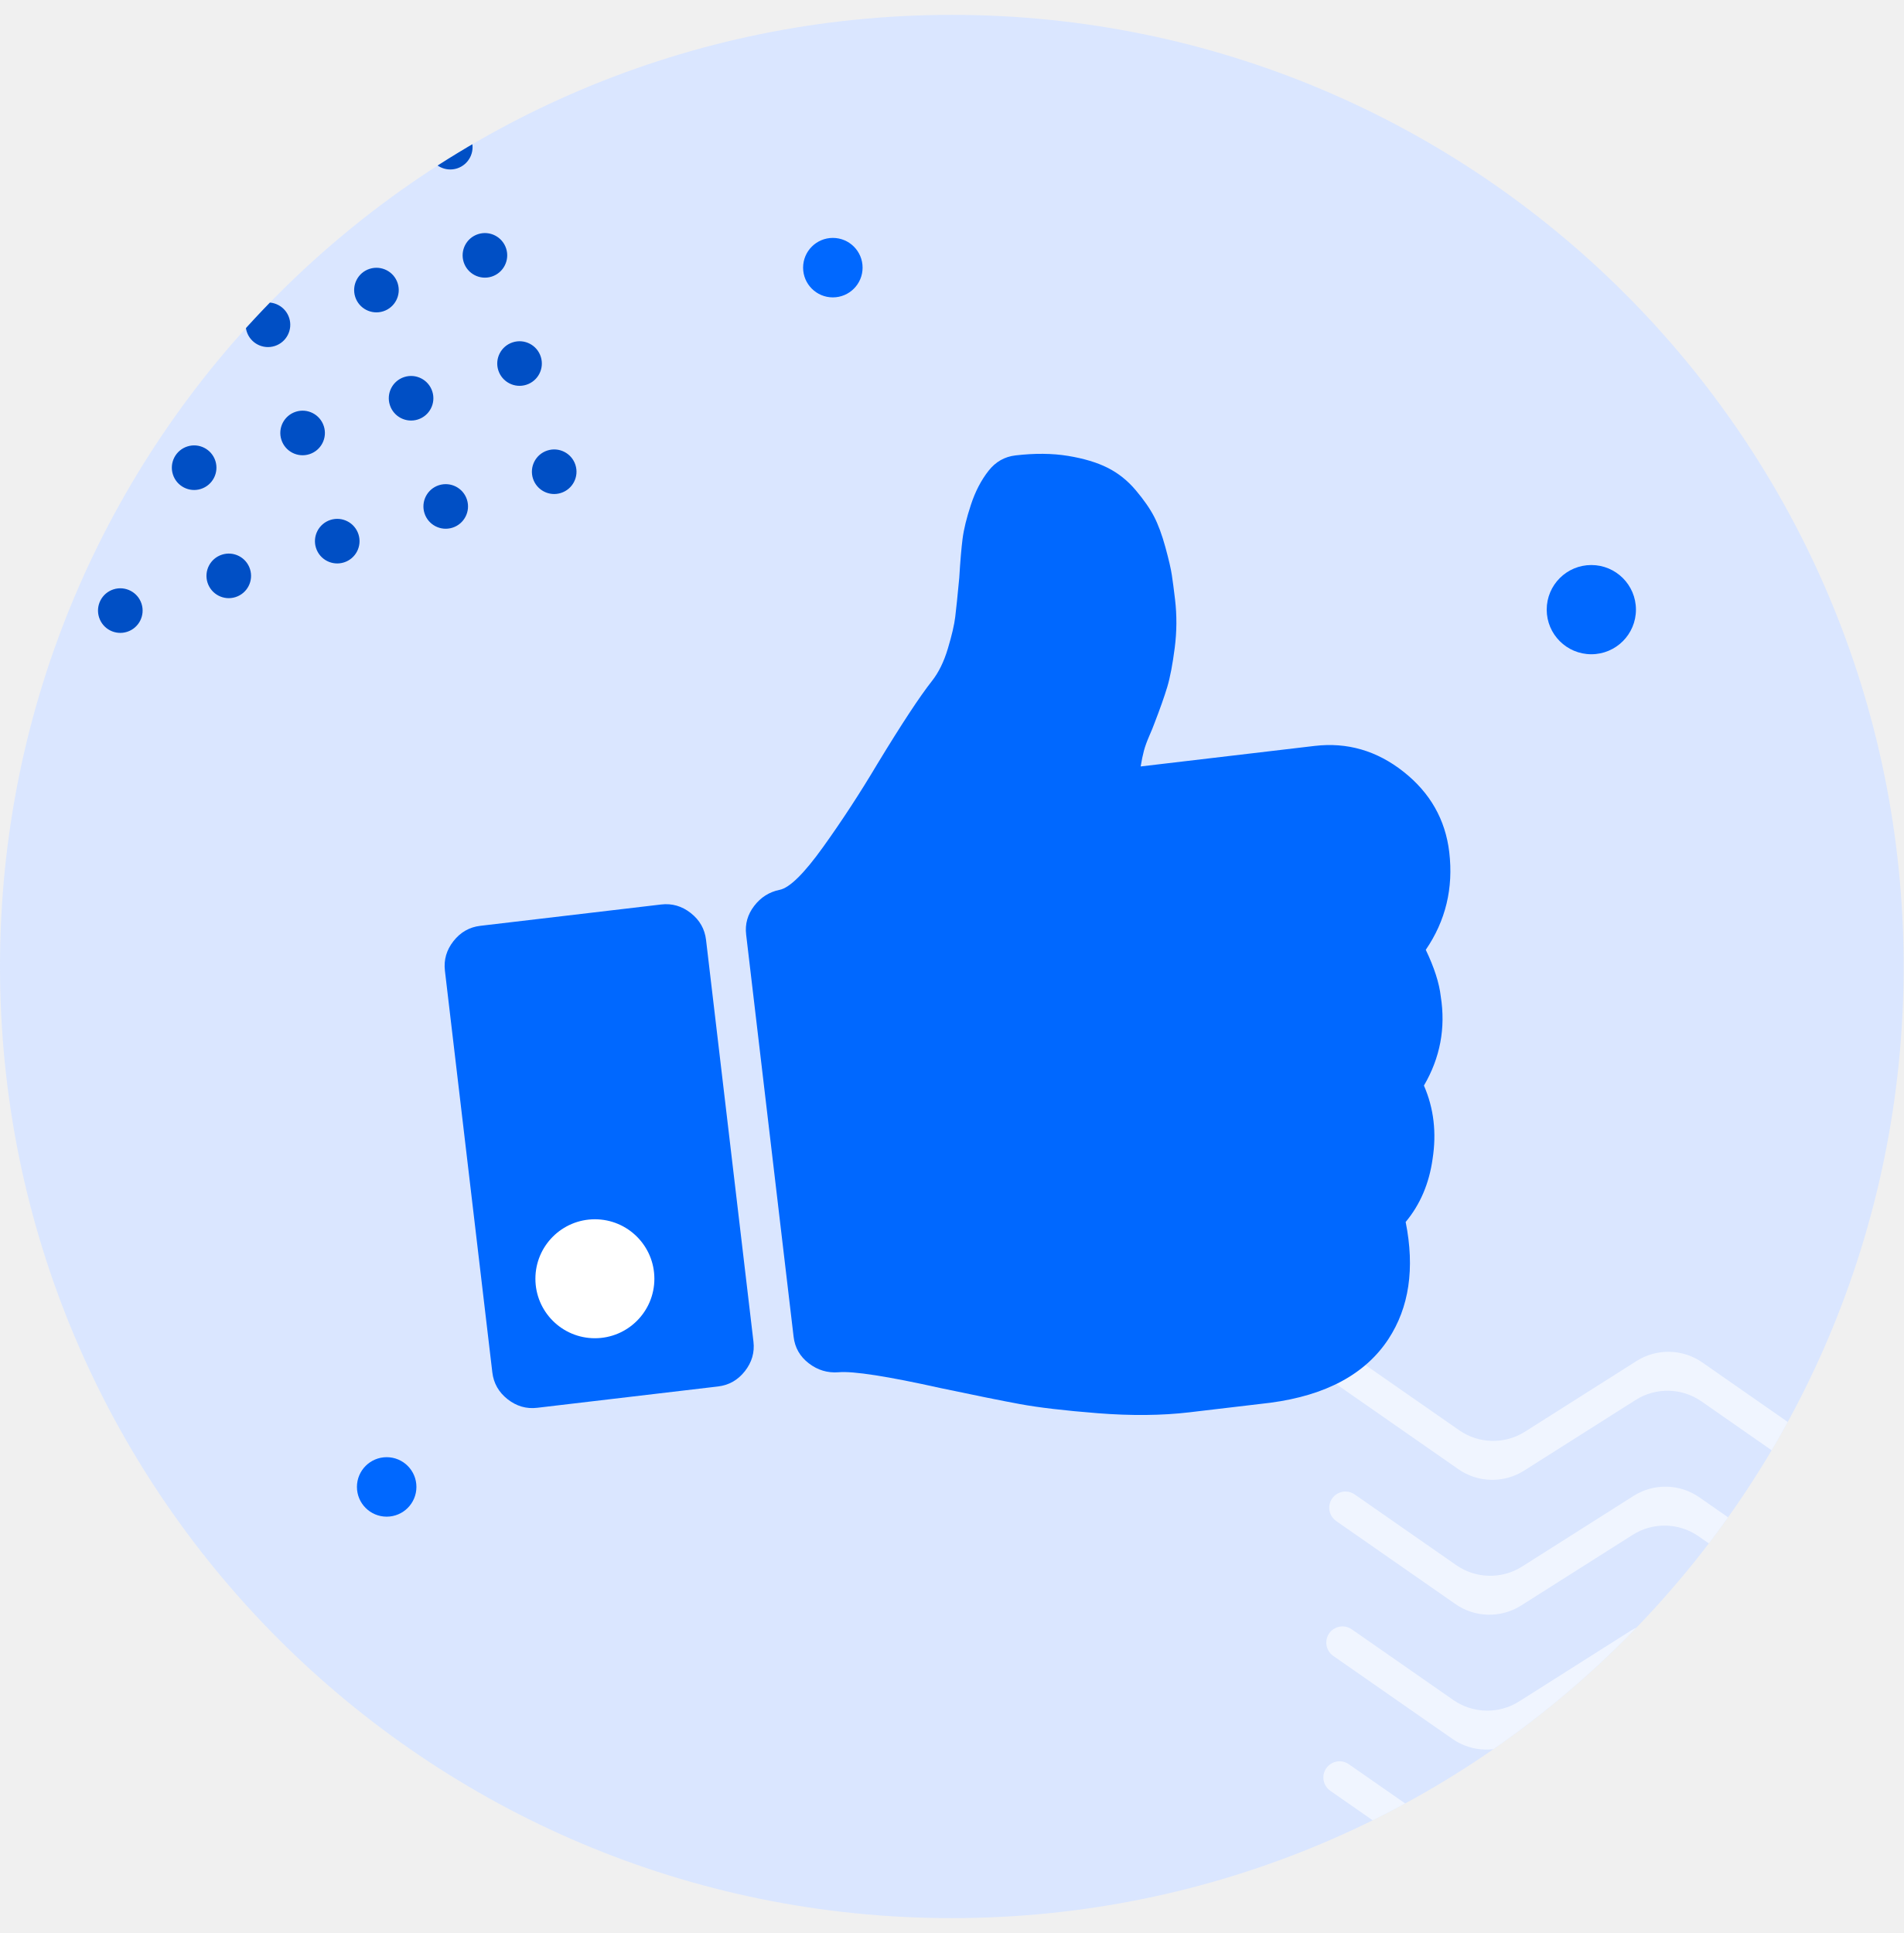
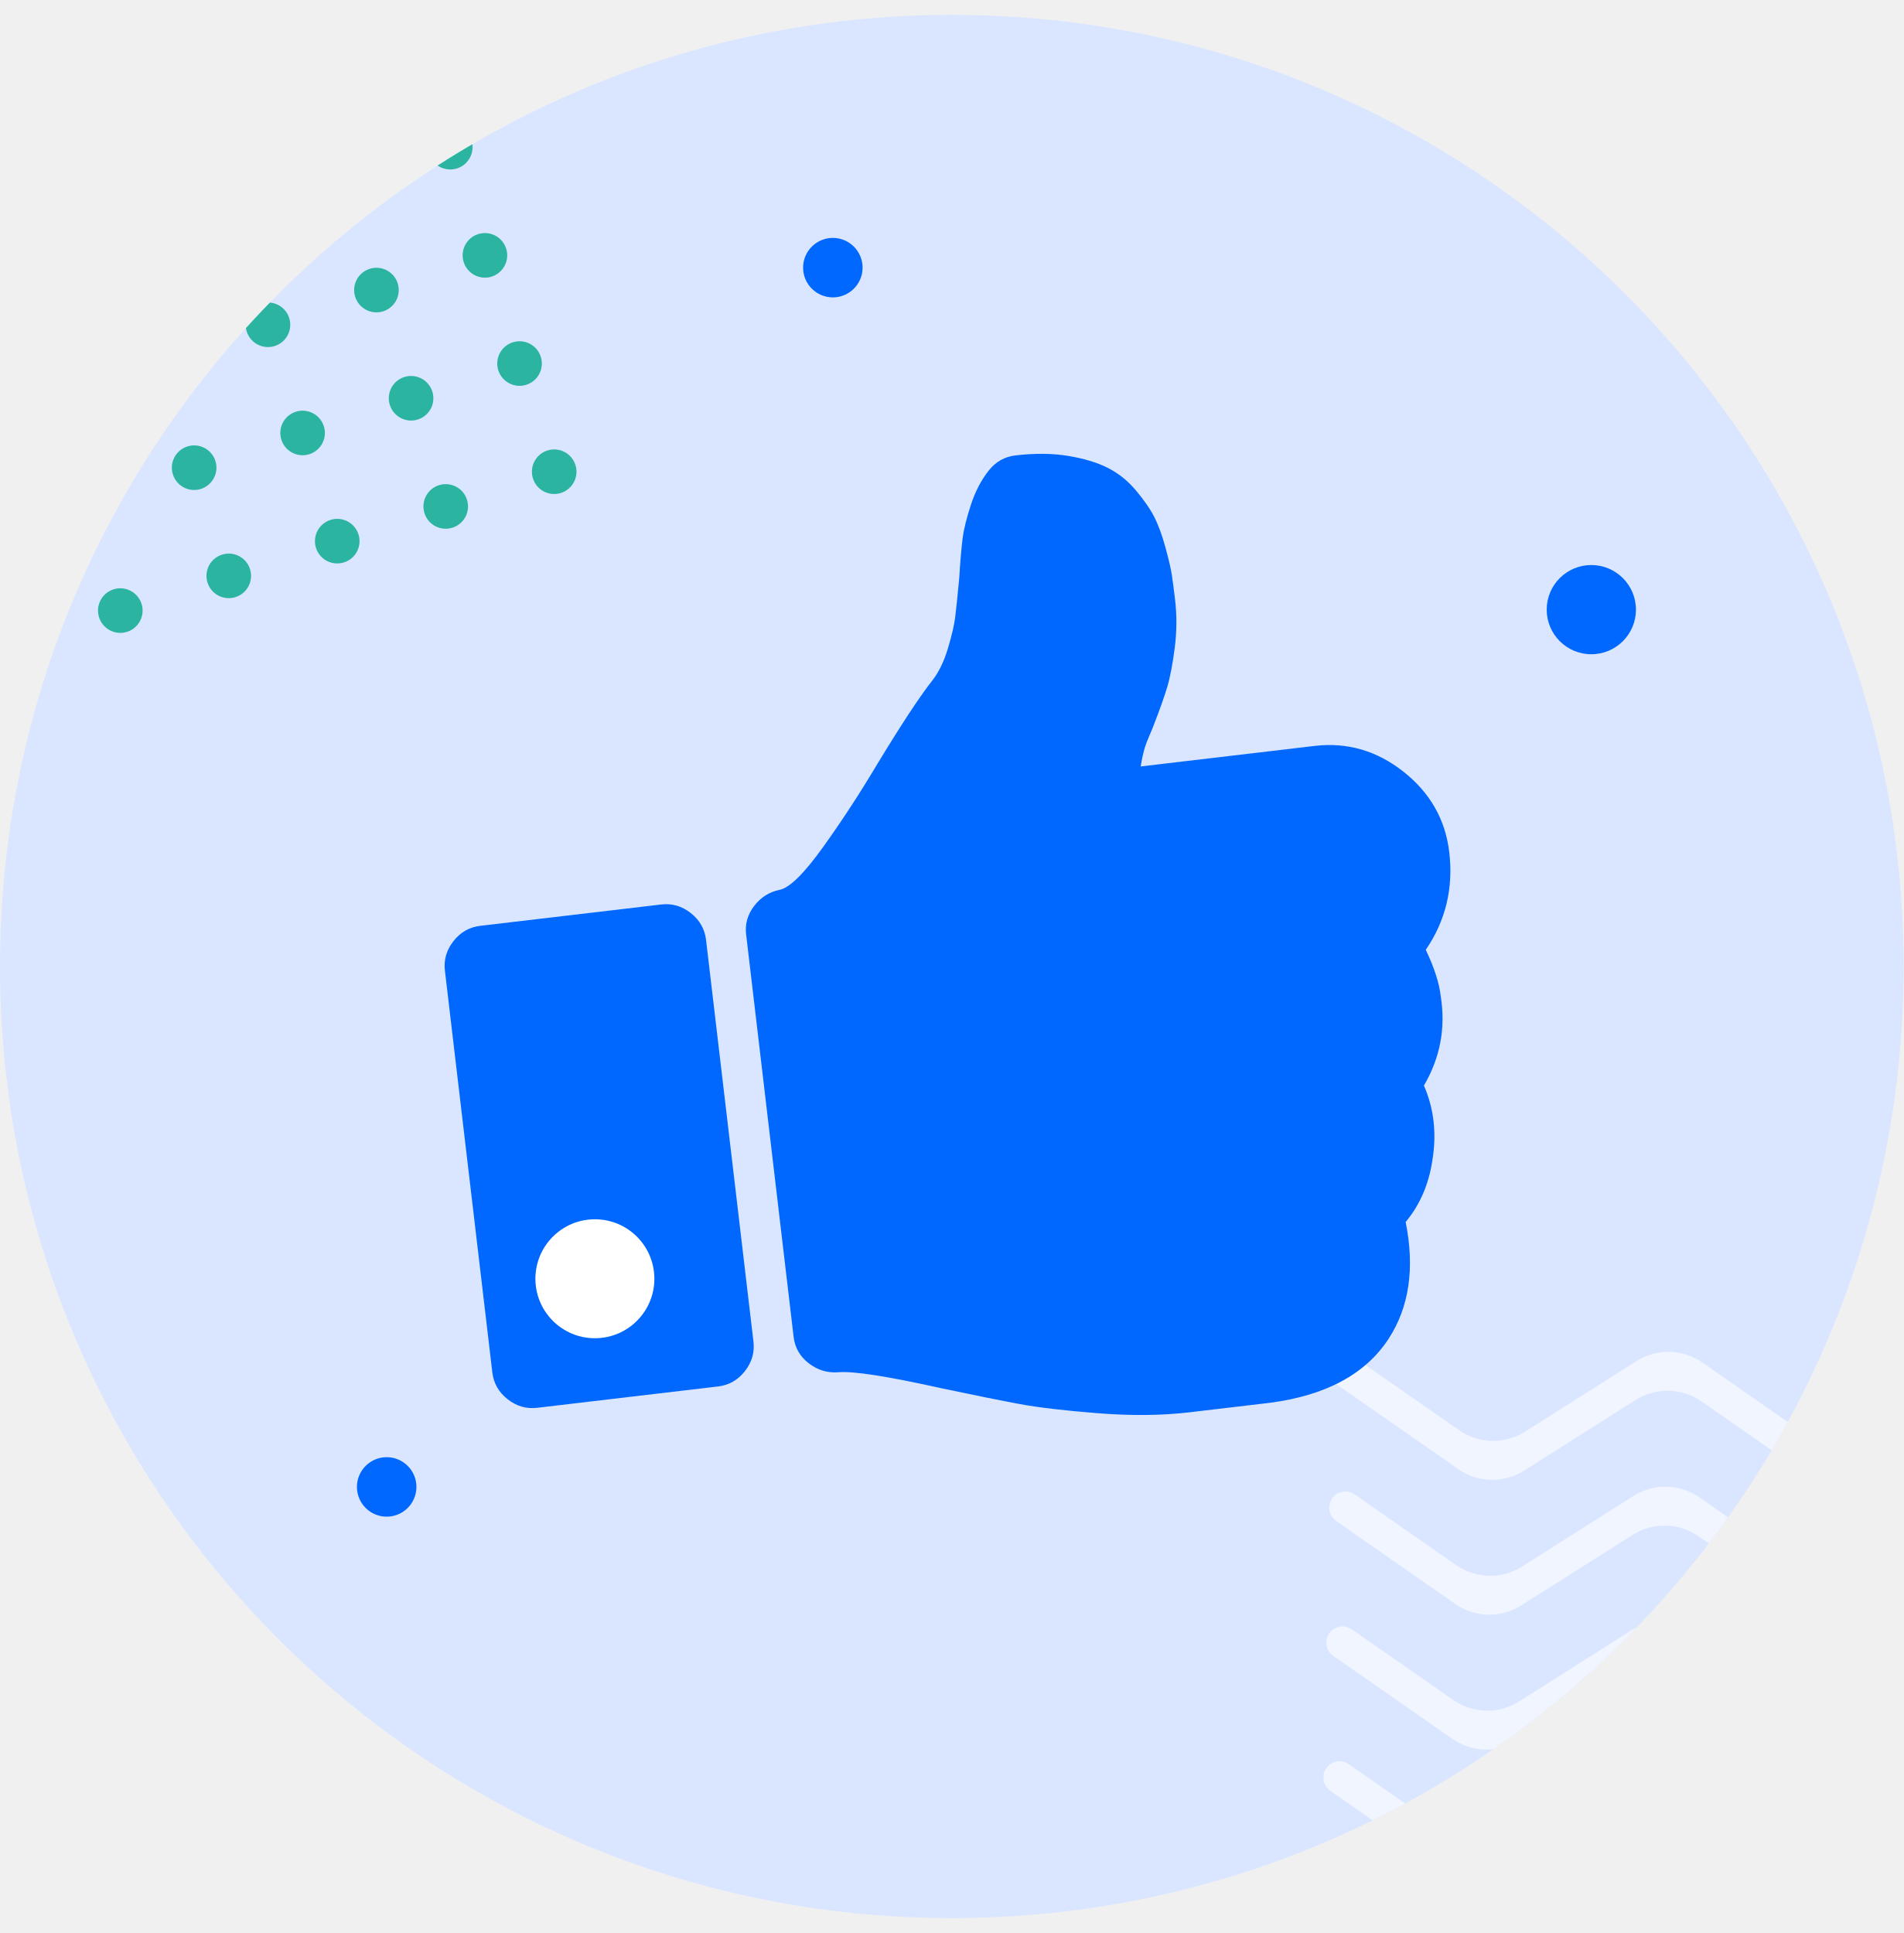
<svg xmlns="http://www.w3.org/2000/svg" width="64" height="65" viewBox="0 0 64 65" fill="none">
  <g clip-path="url(#clip0_168_75)">
    <rect y="0.5" width="64" height="64" rx="32" fill="#DAE6FF" />
    <g clip-path="url(#clip1_168_75)">
      <path d="M44.626 64.753C44.476 64.649 44.388 64.477 44.392 64.294C44.402 63.86 44.891 63.611 45.248 63.859L48.661 66.236C49.322 66.696 50.194 66.715 50.875 66.284L54.623 63.909C55.304 63.477 56.177 63.496 56.837 63.957L60.475 66.493C61.136 66.954 62.009 66.972 62.69 66.541L66.434 64.167C67.114 63.735 67.987 63.754 68.648 64.215L72.285 66.75C72.947 67.211 73.82 67.23 74.5 66.799L78.009 64.574C78.376 64.341 78.855 64.611 78.846 65.046C78.842 65.228 78.747 65.397 78.593 65.494L74.472 68.108C73.791 68.539 72.918 68.52 72.257 68.059L68.62 65.524C67.959 65.064 67.086 65.044 66.405 65.476L62.661 67.85C61.98 68.282 61.107 68.263 60.446 67.802L56.809 65.266C56.148 64.806 55.275 64.787 54.595 65.218L50.846 67.593C50.166 68.024 49.294 68.005 48.633 67.545L44.626 64.753Z" fill="#F0F5FF" />
      <path d="M44.724 60.218C44.575 60.113 44.487 59.941 44.491 59.759C44.501 59.325 44.99 59.076 45.347 59.324L48.76 61.701C49.421 62.161 50.294 62.18 50.974 61.749L54.722 59.373C55.403 58.942 56.276 58.961 56.937 59.422L60.574 61.957C61.235 62.418 62.108 62.437 62.788 62.005L66.533 59.631C67.213 59.2 68.086 59.219 68.747 59.68L72.384 62.215C73.046 62.676 73.919 62.695 74.599 62.263L78.108 60.038C78.475 59.805 78.954 60.075 78.945 60.51C78.941 60.693 78.846 60.861 78.692 60.959L74.571 63.572C73.89 64.004 73.017 63.985 72.356 63.524L68.719 60.989C68.058 60.528 67.185 60.509 66.504 60.941L62.76 63.315C62.079 63.746 61.206 63.727 60.545 63.266L56.908 60.731C56.247 60.27 55.374 60.251 54.694 60.682L50.946 63.058C50.265 63.489 49.392 63.47 48.732 63.009L44.724 60.218Z" fill="#F0F5FF" />
      <path d="M44.922 51.147C44.773 51.042 44.685 50.87 44.689 50.688C44.699 50.254 45.188 50.005 45.545 50.253L48.958 52.63C49.619 53.09 50.491 53.109 51.172 52.678L54.92 50.302C55.601 49.871 56.474 49.89 57.134 50.351L60.772 52.886C61.433 53.347 62.306 53.366 62.986 52.934L66.731 50.56C67.411 50.129 68.284 50.148 68.945 50.609L72.582 53.144C73.243 53.605 74.117 53.624 74.797 53.192L78.306 50.967C78.673 50.734 79.152 51.004 79.143 51.439C79.139 51.622 79.044 51.79 78.89 51.888L74.769 54.501C74.088 54.933 73.215 54.914 72.554 54.453L68.917 51.918C68.256 51.457 67.383 51.438 66.702 51.87L62.958 54.244C62.277 54.675 61.404 54.656 60.743 54.195L57.106 51.66C56.445 51.199 55.572 51.18 54.892 51.611L51.143 53.986C50.463 54.418 49.59 54.399 48.93 53.938L44.922 51.147Z" fill="#F0F5FF" />
      <path d="M44.823 55.682C44.674 55.578 44.586 55.406 44.59 55.223C44.6 54.789 45.089 54.54 45.446 54.788L48.859 57.165C49.52 57.625 50.392 57.644 51.073 57.213L54.821 54.838C55.502 54.406 56.374 54.425 57.035 54.886L60.673 57.422C61.334 57.882 62.207 57.901 62.888 57.47L66.632 55.096C67.312 54.664 68.185 54.683 68.846 55.144L72.483 57.679C73.144 58.14 74.018 58.159 74.698 57.727L78.207 55.503C78.574 55.27 79.053 55.54 79.044 55.975C79.04 56.157 78.945 56.326 78.791 56.423L74.67 59.037C73.989 59.468 73.116 59.449 72.455 58.989L68.818 56.453C68.157 55.992 67.284 55.974 66.603 56.405L62.859 58.779C62.178 59.211 61.305 59.192 60.644 58.731L57.007 56.195C56.346 55.735 55.473 55.716 54.793 56.147L51.044 58.522C50.364 58.953 49.492 58.934 48.831 58.474L44.823 55.682Z" fill="#F0F5FF" />
      <path d="M45.021 46.611C44.872 46.507 44.784 46.335 44.788 46.153C44.798 45.718 45.287 45.469 45.644 45.718L49.057 48.094C49.718 48.554 50.59 48.573 51.27 48.142L55.019 45.767C55.7 45.336 56.572 45.355 57.233 45.815L60.871 48.351C61.532 48.812 62.405 48.831 63.085 48.399L66.83 46.025C67.51 45.593 68.383 45.612 69.044 46.073L72.681 48.608C73.342 49.069 74.216 49.088 74.896 48.657L78.405 46.432C78.772 46.199 79.251 46.469 79.242 46.904C79.238 47.087 79.143 47.255 78.989 47.353L74.868 49.966C74.187 50.398 73.314 50.379 72.653 49.918L69.016 47.383C68.355 46.922 67.482 46.903 66.801 47.334L63.057 49.708C62.376 50.14 61.503 50.121 60.842 49.66L57.205 47.125C56.544 46.664 55.671 46.645 54.99 47.076L51.242 49.451C50.562 49.882 49.689 49.863 49.029 49.403L45.021 46.611Z" fill="#F0F5FF" />
    </g>
    <g clip-path="url(#clip2_168_75)">
-       <path d="M17.918 16.091C17.792 15.697 18.009 15.275 18.403 15.149C18.797 15.022 19.22 15.24 19.346 15.634C19.472 16.028 19.255 16.45 18.86 16.576C18.466 16.703 18.044 16.485 17.918 16.091Z" fill="#004FC5" />
-       <path d="M16.753 12.453C16.627 12.059 16.844 11.637 17.239 11.511C17.633 11.384 18.055 11.602 18.181 11.996C18.307 12.39 18.09 12.812 17.696 12.938C17.302 13.065 16.88 12.847 16.753 12.453Z" fill="#004FC5" />
-       <path d="M15.589 8.815C15.463 8.421 15.68 7.999 16.074 7.873C16.468 7.746 16.89 7.964 17.017 8.358C17.143 8.752 16.925 9.174 16.531 9.301C16.137 9.427 15.715 9.209 15.589 8.815Z" fill="#004FC5" />
-       <path d="M14.424 5.177C14.298 4.783 14.515 4.361 14.91 4.235C15.304 4.109 15.726 4.326 15.852 4.72C15.978 5.114 15.761 5.536 15.367 5.663C14.972 5.789 14.55 5.572 14.424 5.177Z" fill="#004FC5" />
-       <path d="M13.26 1.539C13.133 1.145 13.351 0.723 13.745 0.597C14.139 0.471 14.561 0.688 14.688 1.082C14.814 1.477 14.597 1.898 14.202 2.025C13.808 2.151 13.386 1.934 13.26 1.539Z" fill="#004FC5" />
-       <path d="M14.271 17.258C14.145 16.864 14.362 16.442 14.756 16.316C15.151 16.19 15.573 16.407 15.699 16.801C15.825 17.196 15.608 17.618 15.213 17.744C14.819 17.87 14.397 17.653 14.271 17.258Z" fill="#004FC5" />
-       <path d="M13.107 13.62C12.98 13.226 13.198 12.804 13.592 12.678C13.986 12.552 14.408 12.769 14.534 13.163C14.661 13.558 14.443 13.98 14.049 14.106C13.655 14.232 13.233 14.015 13.107 13.62Z" fill="#004FC5" />
-       <path d="M11.942 9.983C11.816 9.588 12.033 9.166 12.427 9.04C12.822 8.914 13.244 9.131 13.37 9.525C13.496 9.92 13.279 10.342 12.884 10.468C12.49 10.594 12.068 10.377 11.942 9.983Z" fill="#004FC5" />
-       <path d="M10.777 6.345C10.651 5.95 10.868 5.528 11.263 5.402C11.657 5.276 12.079 5.493 12.205 5.888C12.332 6.282 12.114 6.704 11.72 6.83C11.326 6.956 10.904 6.739 10.777 6.345Z" fill="#004FC5" />
-       <path d="M9.613 2.707C9.487 2.312 9.704 1.89 10.098 1.764C10.493 1.638 10.915 1.855 11.041 2.25C11.167 2.644 10.95 3.066 10.555 3.192C10.161 3.318 9.739 3.101 9.613 2.707Z" fill="#004FC5" />
-       <path d="M10.624 18.426C10.498 18.032 10.715 17.61 11.11 17.483C11.504 17.357 11.926 17.574 12.052 17.969C12.178 18.363 11.961 18.785 11.567 18.911C11.172 19.037 10.75 18.82 10.624 18.426Z" fill="#004FC5" />
-       <path d="M9.46 14.788C9.333 14.393 9.551 13.972 9.945 13.845C10.339 13.719 10.761 13.937 10.887 14.331C11.014 14.725 10.796 15.147 10.402 15.273C10.008 15.399 9.586 15.182 9.46 14.788Z" fill="#004FC5" />
-       <path d="M8.295 11.15C8.169 10.756 8.386 10.334 8.78 10.207C9.175 10.081 9.597 10.299 9.723 10.693C9.849 11.087 9.632 11.509 9.238 11.635C8.843 11.761 8.421 11.544 8.295 11.15Z" fill="#004FC5" />
-       <path d="M7.131 7.512C7.004 7.118 7.222 6.696 7.616 6.569C8.01 6.443 8.432 6.661 8.558 7.055C8.685 7.449 8.467 7.871 8.073 7.997C7.679 8.124 7.257 7.906 7.131 7.512Z" fill="#004FC5" />
-       <path d="M5.966 3.874C5.84 3.48 6.057 3.058 6.451 2.932C6.846 2.805 7.268 3.023 7.394 3.417C7.52 3.811 7.303 4.233 6.909 4.359C6.514 4.486 6.092 4.268 5.966 3.874Z" fill="#004FC5" />
-       <path d="M4.802 0.236C4.675 -0.158 4.893 -0.58 5.287 -0.706C5.681 -0.833 6.103 -0.615 6.229 -0.221C6.356 0.173 6.138 0.595 5.744 0.721C5.35 0.848 4.928 0.63 4.802 0.236Z" fill="#004FC5" />
-       <path d="M6.977 19.593C6.851 19.199 7.068 18.777 7.463 18.651C7.857 18.524 8.279 18.742 8.405 19.136C8.531 19.53 8.314 19.952 7.92 20.078C7.525 20.205 7.104 19.987 6.977 19.593Z" fill="#004FC5" />
-       <path d="M5.813 15.955C5.687 15.561 5.904 15.139 6.298 15.013C6.692 14.886 7.114 15.104 7.241 15.498C7.367 15.892 7.15 16.314 6.755 16.441C6.361 16.567 5.939 16.349 5.813 15.955Z" fill="#004FC5" />
-       <path d="M4.648 12.317C4.522 11.923 4.739 11.501 5.134 11.375C5.528 11.249 5.95 11.466 6.076 11.86C6.202 12.255 5.985 12.676 5.591 12.803C5.196 12.929 4.774 12.711 4.648 12.317Z" fill="#004FC5" />
-       <path d="M3.331 20.761C3.204 20.366 3.422 19.944 3.816 19.818C4.21 19.692 4.632 19.909 4.759 20.303C4.885 20.698 4.667 21.12 4.273 21.246C3.879 21.372 3.457 21.155 3.331 20.761Z" fill="#004FC5" />
-       <path d="M2.166 17.122C2.04 16.728 2.257 16.306 2.652 16.18C3.046 16.054 3.468 16.271 3.594 16.665C3.72 17.06 3.503 17.482 3.109 17.608C2.714 17.734 2.292 17.517 2.166 17.122Z" fill="#004FC5" />
-       <path d="M1.002 13.485C0.875 13.09 1.093 12.668 1.487 12.542C1.881 12.416 2.303 12.633 2.43 13.027C2.556 13.422 2.338 13.844 1.944 13.97C1.55 14.096 1.128 13.879 1.002 13.485Z" fill="#004FC5" />
-       <path d="M-0.316 21.928C-0.442 21.534 -0.225 21.112 0.169 20.985C0.564 20.859 0.985 21.076 1.112 21.471C1.238 21.865 1.021 22.287 0.626 22.413C0.232 22.539 -0.19 22.322 -0.316 21.928Z" fill="#004FC5" />
-       <path d="M-1.481 18.29C-1.607 17.896 -1.39 17.474 -0.995 17.347C-0.601 17.221 -0.179 17.439 -0.053 17.833C0.073 18.227 -0.144 18.649 -0.538 18.775C-0.932 18.901 -1.354 18.684 -1.481 18.29Z" fill="#004FC5" />
+       <path d="M17.918 16.091C17.792 15.697 18.009 15.275 18.403 15.149C18.797 15.022 19.22 15.24 19.346 15.634C19.472 16.028 19.255 16.45 18.86 16.576C18.466 16.703 18.044 16.485 17.918 16.091Z" fill="#2BB4A0" />
+       <path d="M16.753 12.453C16.627 12.059 16.844 11.637 17.239 11.511C17.633 11.384 18.055 11.602 18.181 11.996C18.307 12.39 18.09 12.812 17.696 12.938C17.302 13.065 16.88 12.847 16.753 12.453Z" fill="#2BB4A0" />
+       <path d="M15.589 8.815C15.463 8.421 15.68 7.999 16.074 7.873C16.468 7.746 16.89 7.964 17.017 8.358C17.143 8.752 16.925 9.174 16.531 9.301C16.137 9.427 15.715 9.209 15.589 8.815Z" fill="#2BB4A0" />
+       <path d="M14.424 5.177C14.298 4.783 14.515 4.361 14.91 4.235C15.304 4.109 15.726 4.326 15.852 4.72C15.978 5.114 15.761 5.536 15.367 5.663C14.972 5.789 14.55 5.572 14.424 5.177Z" fill="#2BB4A0" />
+       <path d="M13.26 1.539C13.133 1.145 13.351 0.723 13.745 0.597C14.139 0.471 14.561 0.688 14.688 1.082C14.814 1.477 14.597 1.898 14.202 2.025C13.808 2.151 13.386 1.934 13.26 1.539Z" fill="#2BB4A0" />
+       <path d="M14.271 17.258C14.145 16.864 14.362 16.442 14.756 16.316C15.151 16.19 15.573 16.407 15.699 16.801C15.825 17.196 15.608 17.618 15.213 17.744C14.819 17.87 14.397 17.653 14.271 17.258Z" fill="#2BB4A0" />
+       <path d="M13.107 13.62C12.98 13.226 13.198 12.804 13.592 12.678C13.986 12.552 14.408 12.769 14.534 13.163C14.661 13.558 14.443 13.98 14.049 14.106C13.655 14.232 13.233 14.015 13.107 13.62Z" fill="#2BB4A0" />
+       <path d="M11.942 9.983C11.816 9.588 12.033 9.166 12.427 9.04C12.822 8.914 13.244 9.131 13.37 9.525C13.496 9.92 13.279 10.342 12.884 10.468C12.49 10.594 12.068 10.377 11.942 9.983Z" fill="#2BB4A0" />
+       <path d="M10.777 6.345C10.651 5.95 10.868 5.528 11.263 5.402C11.657 5.276 12.079 5.493 12.205 5.888C12.332 6.282 12.114 6.704 11.72 6.83C11.326 6.956 10.904 6.739 10.777 6.345Z" fill="#2BB4A0" />
+       <path d="M9.613 2.707C9.487 2.312 9.704 1.89 10.098 1.764C10.493 1.638 10.915 1.855 11.041 2.25C11.167 2.644 10.95 3.066 10.555 3.192C10.161 3.318 9.739 3.101 9.613 2.707Z" fill="#2BB4A0" />
+       <path d="M10.624 18.426C10.498 18.032 10.715 17.61 11.11 17.483C11.504 17.357 11.926 17.574 12.052 17.969C12.178 18.363 11.961 18.785 11.567 18.911C11.172 19.037 10.75 18.82 10.624 18.426Z" fill="#2BB4A0" />
+       <path d="M9.46 14.788C9.333 14.393 9.551 13.972 9.945 13.845C10.339 13.719 10.761 13.937 10.887 14.331C11.014 14.725 10.796 15.147 10.402 15.273C10.008 15.399 9.586 15.182 9.46 14.788Z" fill="#2BB4A0" />
+       <path d="M8.295 11.15C8.169 10.756 8.386 10.334 8.78 10.207C9.175 10.081 9.597 10.299 9.723 10.693C9.849 11.087 9.632 11.509 9.238 11.635C8.843 11.761 8.421 11.544 8.295 11.15Z" fill="#2BB4A0" />
+       <path d="M7.131 7.512C7.004 7.118 7.222 6.696 7.616 6.569C8.01 6.443 8.432 6.661 8.558 7.055C8.685 7.449 8.467 7.871 8.073 7.997C7.679 8.124 7.257 7.906 7.131 7.512Z" fill="#2BB4A0" />
+       <path d="M5.966 3.874C5.84 3.48 6.057 3.058 6.451 2.932C6.846 2.805 7.268 3.023 7.394 3.417C7.52 3.811 7.303 4.233 6.909 4.359C6.514 4.486 6.092 4.268 5.966 3.874Z" fill="#2BB4A0" />
+       <path d="M4.802 0.236C4.675 -0.158 4.893 -0.58 5.287 -0.706C5.681 -0.833 6.103 -0.615 6.229 -0.221C6.356 0.173 6.138 0.595 5.744 0.721C5.35 0.848 4.928 0.63 4.802 0.236Z" fill="#2BB4A0" />
+       <path d="M6.977 19.593C6.851 19.199 7.068 18.777 7.463 18.651C7.857 18.524 8.279 18.742 8.405 19.136C8.531 19.53 8.314 19.952 7.92 20.078C7.525 20.205 7.104 19.987 6.977 19.593Z" fill="#2BB4A0" />
+       <path d="M5.813 15.955C5.687 15.561 5.904 15.139 6.298 15.013C6.692 14.886 7.114 15.104 7.241 15.498C7.367 15.892 7.15 16.314 6.755 16.441C6.361 16.567 5.939 16.349 5.813 15.955Z" fill="#2BB4A0" />
+       <path d="M4.648 12.317C4.522 11.923 4.739 11.501 5.134 11.375C5.528 11.249 5.95 11.466 6.076 11.86C6.202 12.255 5.985 12.676 5.591 12.803C5.196 12.929 4.774 12.711 4.648 12.317Z" fill="#2BB4A0" />
+       <path d="M3.331 20.761C3.204 20.366 3.422 19.944 3.816 19.818C4.21 19.692 4.632 19.909 4.759 20.303C4.885 20.698 4.667 21.12 4.273 21.246C3.879 21.372 3.457 21.155 3.331 20.761Z" fill="#2BB4A0" />
+       <path d="M2.166 17.122C2.04 16.728 2.257 16.306 2.652 16.18C3.046 16.054 3.468 16.271 3.594 16.665C3.72 17.06 3.503 17.482 3.109 17.608C2.714 17.734 2.292 17.517 2.166 17.122Z" fill="#2BB4A0" />
+       <path d="M1.002 13.485C0.875 13.09 1.093 12.668 1.487 12.542C1.881 12.416 2.303 12.633 2.43 13.027C2.556 13.422 2.338 13.844 1.944 13.97C1.55 14.096 1.128 13.879 1.002 13.485Z" fill="#2BB4A0" />
+       <path d="M-0.316 21.928C-0.442 21.534 -0.225 21.112 0.169 20.985C0.564 20.859 0.985 21.076 1.112 21.471C1.238 21.865 1.021 22.287 0.626 22.413C0.232 22.539 -0.19 22.322 -0.316 21.928Z" fill="#2BB4A0" />
+       <path d="M-1.481 18.29C-1.607 17.896 -1.39 17.474 -0.995 17.347C-0.601 17.221 -0.179 17.439 -0.053 17.833C0.073 18.227 -0.144 18.649 -0.538 18.775C-0.932 18.901 -1.354 18.684 -1.481 18.29Z" fill="#2BB4A0" />
    </g>
    <g clip-path="url(#clip3_168_75)">
      <path d="M47.934 31.939C48.603 30.961 48.866 29.868 48.724 28.657C48.594 27.56 48.081 26.658 47.185 25.95C46.289 25.242 45.292 24.953 44.195 25.083L38.349 25.773C38.382 25.569 38.419 25.394 38.458 25.246C38.497 25.099 38.557 24.935 38.635 24.755C38.714 24.574 38.769 24.439 38.801 24.35C38.998 23.842 39.145 23.425 39.243 23.1C39.34 22.774 39.423 22.337 39.494 21.786C39.565 21.236 39.568 20.693 39.505 20.159C39.465 19.821 39.429 19.547 39.397 19.337C39.366 19.127 39.293 18.814 39.18 18.4C39.066 17.985 38.94 17.643 38.802 17.375C38.663 17.106 38.457 16.809 38.184 16.485C37.91 16.16 37.595 15.909 37.238 15.73C36.882 15.55 36.438 15.418 35.907 15.33C35.376 15.243 34.787 15.238 34.139 15.314C33.774 15.357 33.473 15.528 33.237 15.828C32.989 16.142 32.791 16.522 32.644 16.967C32.497 17.412 32.403 17.794 32.362 18.113C32.321 18.432 32.284 18.872 32.25 19.432C32.193 20.038 32.148 20.474 32.115 20.742C32.083 21.01 32 21.365 31.867 21.809C31.734 22.253 31.556 22.616 31.332 22.899C30.923 23.418 30.312 24.346 29.5 25.683C28.916 26.665 28.306 27.6 27.669 28.488C27.032 29.376 26.547 29.854 26.212 29.922C25.864 29.992 25.579 30.172 25.356 30.462C25.134 30.752 25.043 31.073 25.085 31.425L26.681 44.952C26.724 45.318 26.894 45.615 27.192 45.844C27.49 46.073 27.823 46.173 28.191 46.144C28.685 46.1 29.833 46.278 31.635 46.679C32.761 46.916 33.641 47.095 34.276 47.212C34.91 47.33 35.789 47.433 36.912 47.522C38.035 47.61 39.061 47.6 39.989 47.491L40.348 47.448L41.952 47.259L42.711 47.169C44.58 46.92 45.9 46.208 46.675 45.033C47.376 43.966 47.57 42.652 47.258 41.091C47.745 40.506 48.047 39.8 48.163 38.973C48.301 38.087 48.204 37.264 47.872 36.504C48.418 35.57 48.607 34.57 48.438 33.506C48.387 33.055 48.218 32.533 47.934 31.939Z" fill="#0068FF" />
      <path d="M22.227 30.415L16.149 31.132C15.783 31.175 15.482 31.346 15.247 31.645C15.011 31.944 14.915 32.276 14.958 32.642L16.552 46.148C16.595 46.514 16.766 46.815 17.065 47.051C17.364 47.286 17.696 47.383 18.062 47.339L24.139 46.622C24.505 46.579 24.806 46.408 25.042 46.109C25.277 45.81 25.374 45.478 25.331 45.113L23.737 31.606C23.694 31.24 23.523 30.939 23.224 30.703C22.925 30.468 22.593 30.371 22.227 30.415ZM21.348 43.817C21.111 44.109 20.81 44.276 20.444 44.319C20.064 44.364 19.729 44.272 19.438 44.042C19.147 43.813 18.979 43.508 18.934 43.128C18.891 42.762 18.984 42.43 19.212 42.132C19.441 41.834 19.745 41.663 20.125 41.618C20.491 41.575 20.823 41.671 21.122 41.907C21.421 42.143 21.592 42.444 21.635 42.809C21.68 43.189 21.584 43.525 21.348 43.817Z" fill="#0068FF" />
      <circle cx="20" cy="43" r="2" fill="white" />
    </g>
    <circle cx="53.5" cy="20.5" r="1.5" fill="#0068FF" />
    <circle cx="13" cy="50" r="1" fill="#0068FF" />
    <circle cx="28" cy="9" r="1" fill="#0068FF" />
  </g>
  <defs>
    <clipPath id="clip0_168_75">
      <rect y="0.5" width="64" height="64" rx="32" fill="white" />
    </clipPath>
    <clipPath id="clip1_168_75">
      <rect width="34.462" height="23.385" fill="white" transform="translate(78.7608 68.9384) rotate(-178.75)" />
    </clipPath>
    <clipPath id="clip2_168_75">
      <rect width="28.303" height="28.303" fill="white" transform="matrix(-0.304864 -0.952396 -0.952396 0.304864 19.5841 16.3789)" />
    </clipPath>
    <clipPath id="clip3_168_75">
      <rect width="34" height="34" fill="white" transform="translate(13.125 17.1093) rotate(-6.72958)" />
    </clipPath>
  </defs>
</svg>
